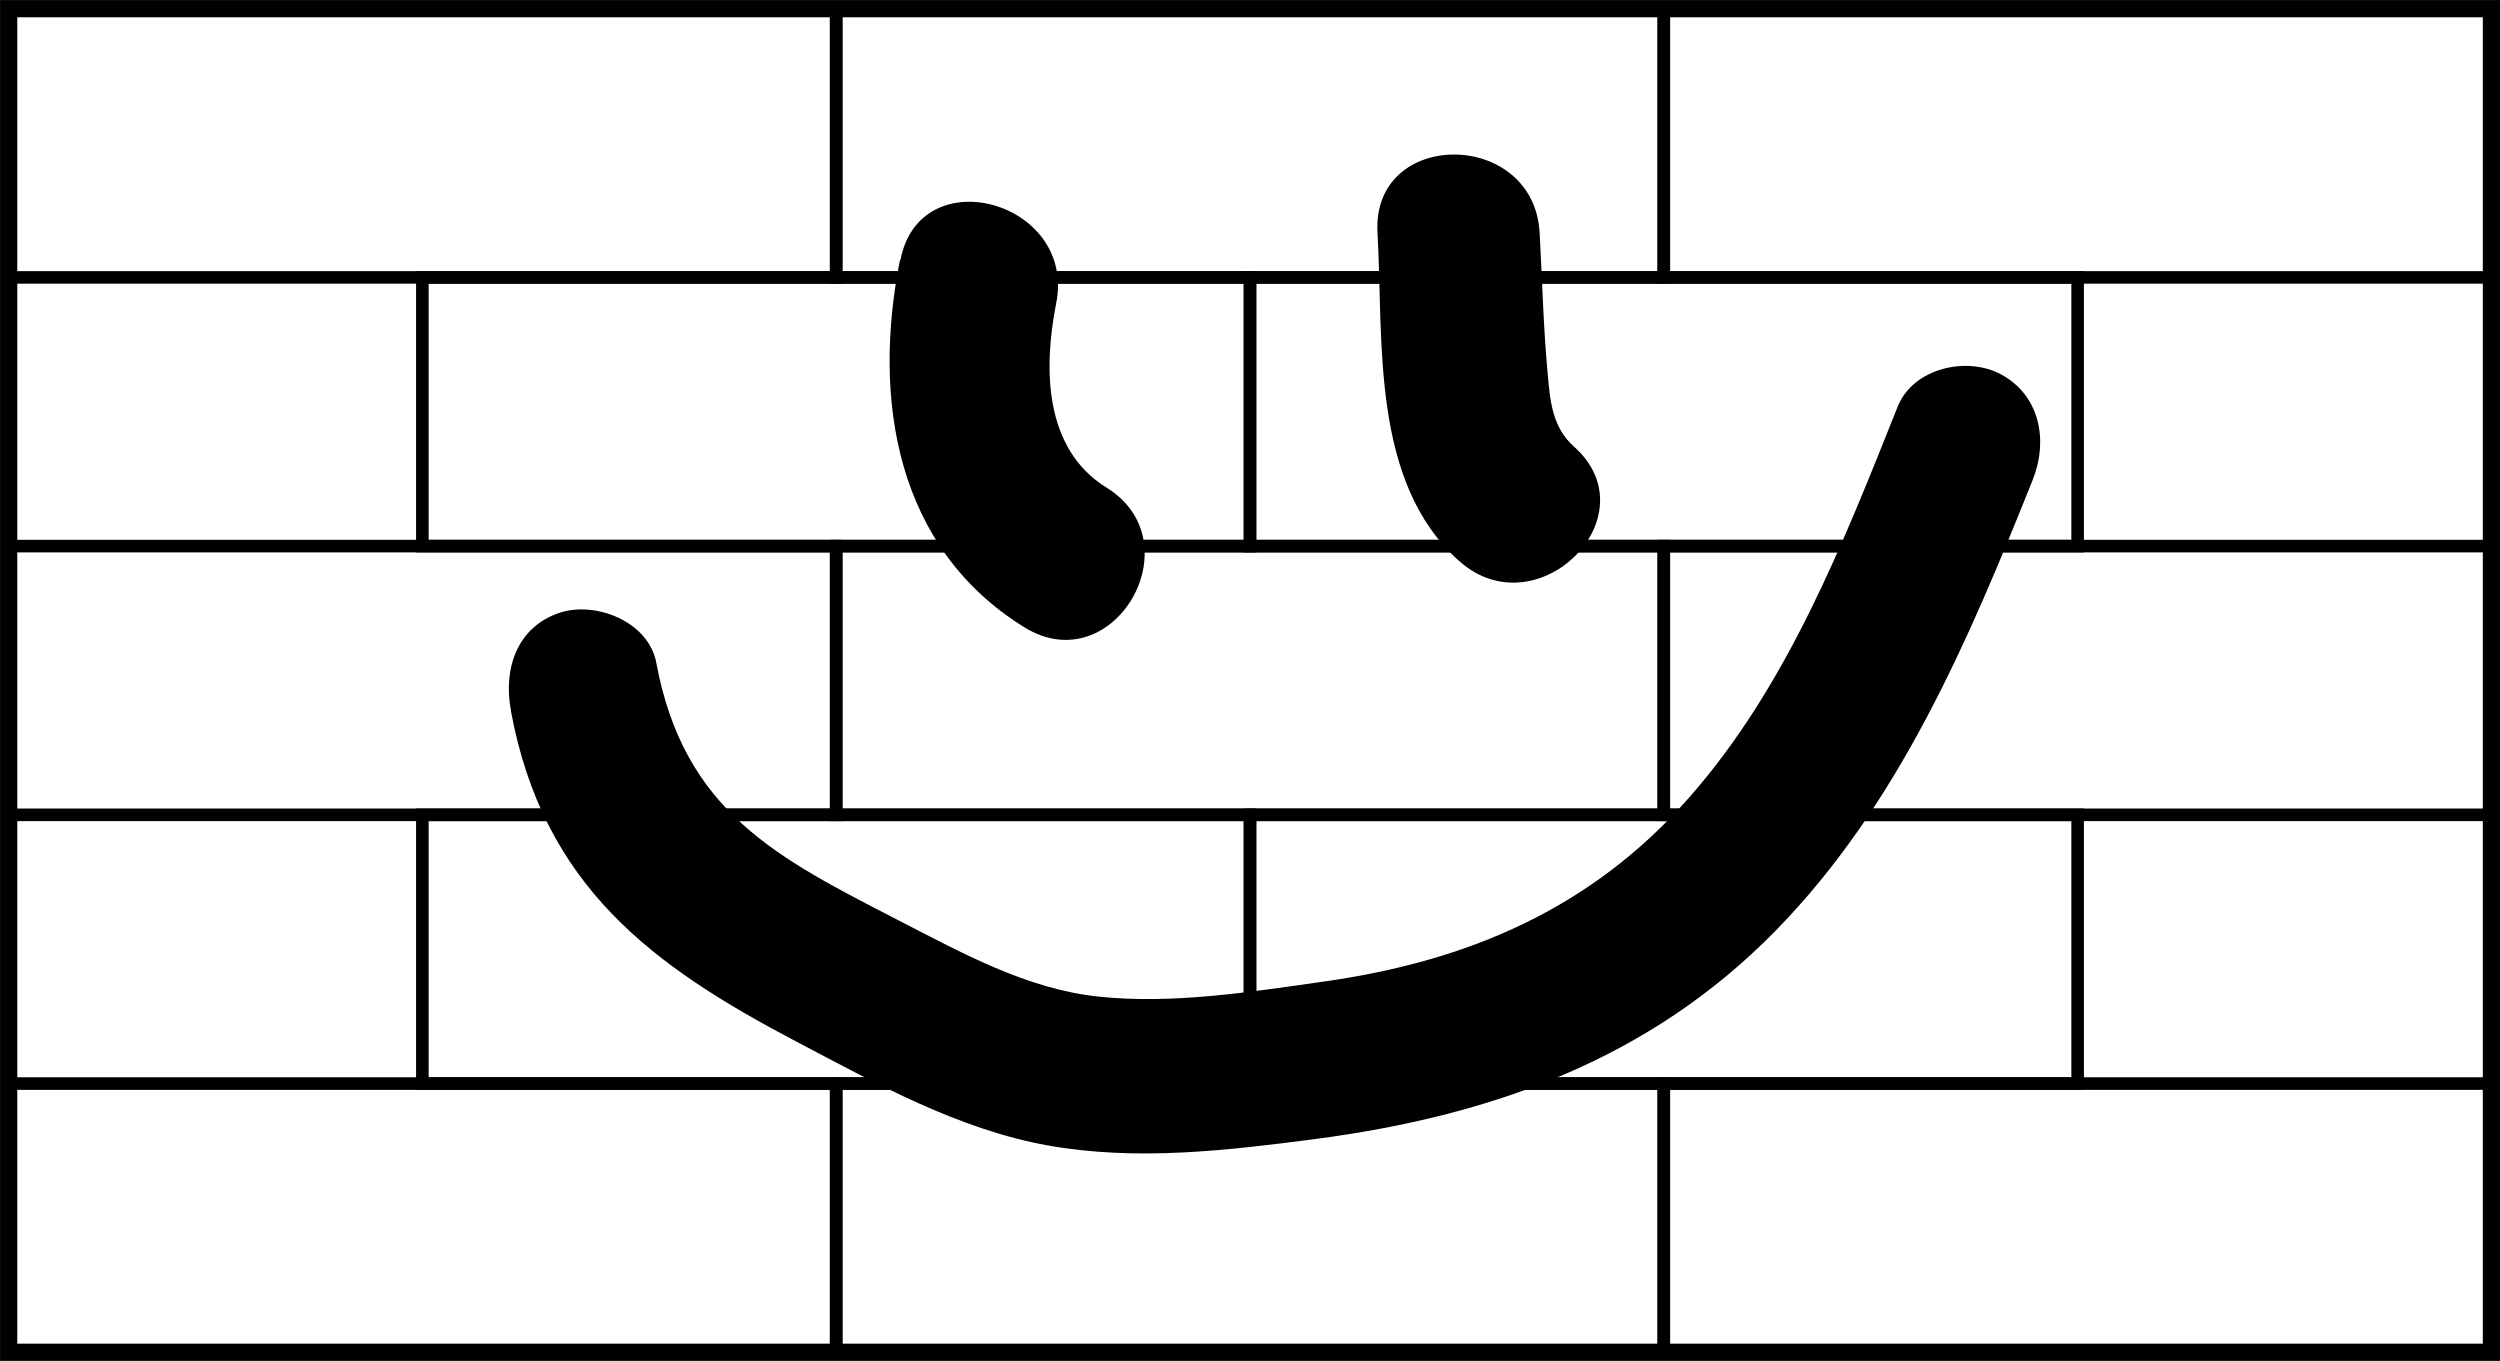
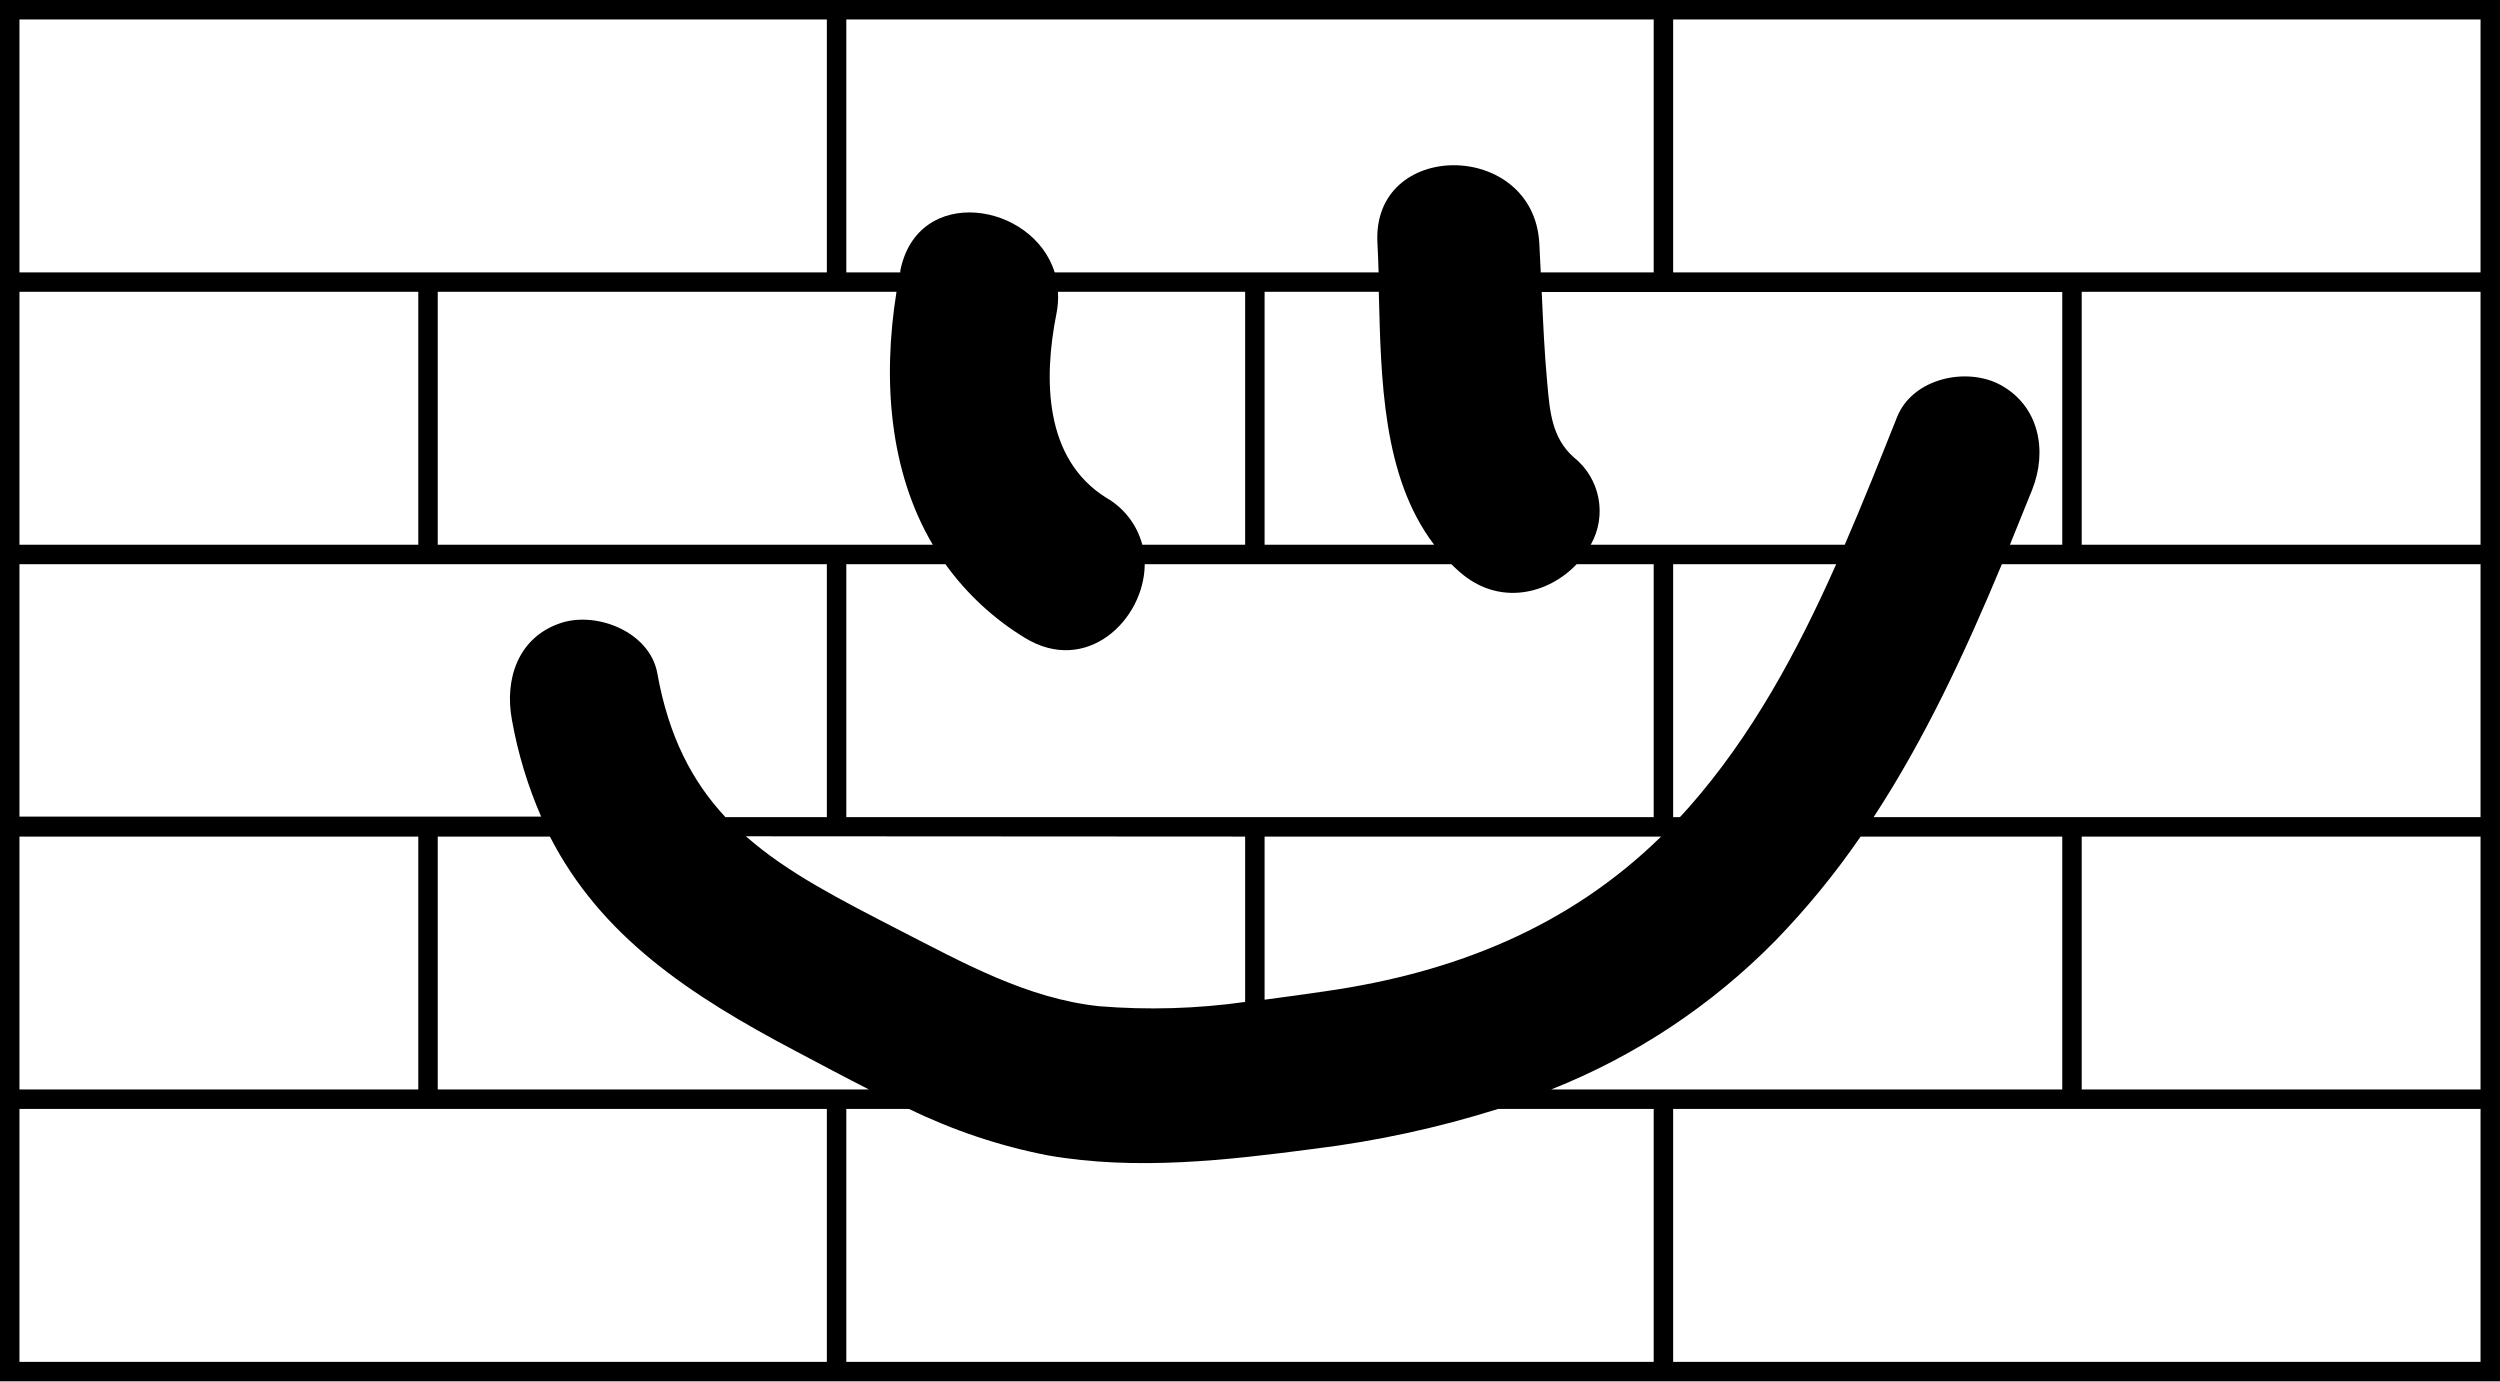
- <svg xmlns="http://www.w3.org/2000/svg" viewBox="0 0 256.77 139.77">
-   <defs>
-     <style>.cls-1,.cls-3{fill:none;stroke:#000;stroke-miterlimit:10;}.cls-1{stroke-width:1.77px;}.cls-2{clip-path:url(#clip-path);}.cls-3{stroke-width:1.29px;}</style>
-     <clipPath id="clip-path">
-       <rect class="cls-1" x="0.89" y="0.89" width="255" height="138" />
-     </clipPath>
-   </defs>
-   <g id="Слой_2" data-name="Слой 2">
+ <svg xmlns="http://www.w3.org/2000/svg" viewBox="0 0 257 142">
+   <g id="Layer_2" data-name="Layer 2">
    <g id="содержание">
-       <g class="cls-2">
-         <rect class="cls-3" x="170.89" y="56.09" width="85" height="27.6" />
-         <rect class="cls-3" x="85.88" y="56.09" width="85" height="27.6" />
-         <rect class="cls-3" x="0.88" y="56.09" width="85" height="27.6" />
-         <rect class="cls-3" x="128.39" y="83.69" width="85" height="27.6" />
-         <rect class="cls-3" x="43.38" y="83.69" width="85" height="27.6" />
-         <rect class="cls-3" x="170.89" y="0.89" width="85" height="27.6" />
-         <rect class="cls-3" x="85.88" y="0.89" width="85" height="27.6" />
-         <rect class="cls-3" x="0.88" y="0.89" width="85" height="27.6" />
-         <rect class="cls-3" x="170.89" y="111.29" width="85" height="27.6" />
-         <rect class="cls-3" x="85.88" y="111.29" width="85" height="27.6" />
-         <rect class="cls-3" x="0.88" y="111.29" width="85" height="27.6" />
-         <rect class="cls-3" x="128.39" y="28.49" width="85" height="27.6" />
-         <rect class="cls-3" x="43.38" y="28.49" width="85" height="27.6" />
-       </g>
-       <rect class="cls-1" x="0.89" y="0.89" width="255" height="138" />
-       <path d="M92.43,26.72C89.59,41,92,56.28,105.23,64.44c9.15,5.63,17.52-8.76,8.4-14.37-6.44-4-6.46-12.3-5.15-18.93,2.09-10.46-14-14.93-16-4.42Z" />
-       <path d="M141.48,23.89c.63,11.09-.75,25.61,8.41,33.75,8,7.1,19.8-4.63,11.77-11.77-2.25-2-2.45-4.7-2.71-7.58-.44-4.78-.55-9.61-.82-14.4-.6-10.66-17.25-10.72-16.65,0Z" />
-       <path d="M52.47,73C55.8,91,66.93,99.17,81.83,107c8.14,4.28,16.63,9,25.76,10.64S126,118.17,135,117c18-2.36,34.32-8.09,47.35-21.39C195,82.7,202.15,65.84,208.79,49.25c1.59-4,.74-8.64-3.27-10.8-3.46-1.87-9-.7-10.61,3.31-5.62,14.07-11.33,28.68-21.41,40.14s-22.74,16.8-37.37,18.89c-7.53,1.07-15.68,2.38-23.29,1.57-7.4-.78-14-4.47-20.57-7.84-12.45-6.42-22-11.12-24.86-26.43-.78-4.24-6.2-6.36-9.88-5.17-4.45,1.45-5.85,5.79-5.06,10Z" />
+       <path d="M0,0V142H257V0ZM255,28H172V2h83ZM206.62,56q1.15-2.82,2.28-5.64c1.6-4,.74-8.63-3.27-10.8-3.45-1.86-9-.7-10.61,3.31-1.74,4.36-3.49,8.77-5.38,13.13H163.53a7.05,7.05,0,0,0-1.76-9c-2.24-2-2.45-4.7-2.71-7.58-.29-3.12-.43-6.26-.57-9.4H212V56ZM172.7,84H172V58h16.76c-4,9-8.67,17.65-15.15,25ZM97.19,58a28,28,0,0,0,8.15,7.56c6.34,3.9,12.3-1.82,12.34-7.56H149.2c.26.26.53.51.8.75,4.08,3.63,9.16,2.33,12.08-.75H170V84H87V58Zm16.55-6.82c-6.44-4-6.46-12.3-5.14-18.92a8.82,8.82,0,0,0,.16-2.26H128V56H117.43A7.86,7.86,0,0,0,113.74,51.18Zm28-21.18c.23,8.92.36,19,5.69,26H130V30ZM128,86v17a67.93,67.93,0,0,1-15,.44c-7.4-.78-14-4.47-20.56-7.83-6.1-3.15-11.5-5.88-15.76-9.64Zm2,16.77V86h40.76c-9.5,9.3-21.24,14-34.51,15.9C134.2,102.19,132.11,102.5,130,102.77ZM158.39,28q-.06-1.5-.15-3c-.59-10.65-17.24-10.72-16.64,0q.08,1.47.12,3h-33.3c-2.23-7.2-14.09-9.11-15.87-.17,0,.06,0,.11,0,.17H87V2h83V28ZM92.16,30c-1.46,9.11-.71,18.48,3.73,26H45V30ZM43,56H2V30H43Zm42,2V84H74.57c-3.38-3.63-5.83-8.24-7-14.8-.78-4.24-6.2-6.36-9.87-5.17-4.45,1.45-5.86,5.79-5.07,10a44.41,44.41,0,0,0,3,9.92H2V58ZM43,86v26H2V86Zm2,0H56.53c5.24,10.22,14.27,16.27,25.41,22.13,2.43,1.28,4.89,2.6,7.39,3.87H45Zm48.45,28a57.74,57.74,0,0,0,14.25,4.77c9.07,1.59,18.41.51,27.46-.68A106.24,106.24,0,0,0,154,114h16v26H87V114Zm66-2a66.9,66.9,0,0,0,23.06-15.3A82,82,0,0,0,191.27,86H212v26ZM214,86h41v26H214Zm-21.39-2c5.3-8.1,9.43-17,13.18-26H255V84ZM214,56V30h41V56ZM85,2V28H2V2ZM2,114H85v26H2Zm170,26V114h83v26Z" />
    </g>
  </g>
</svg>
